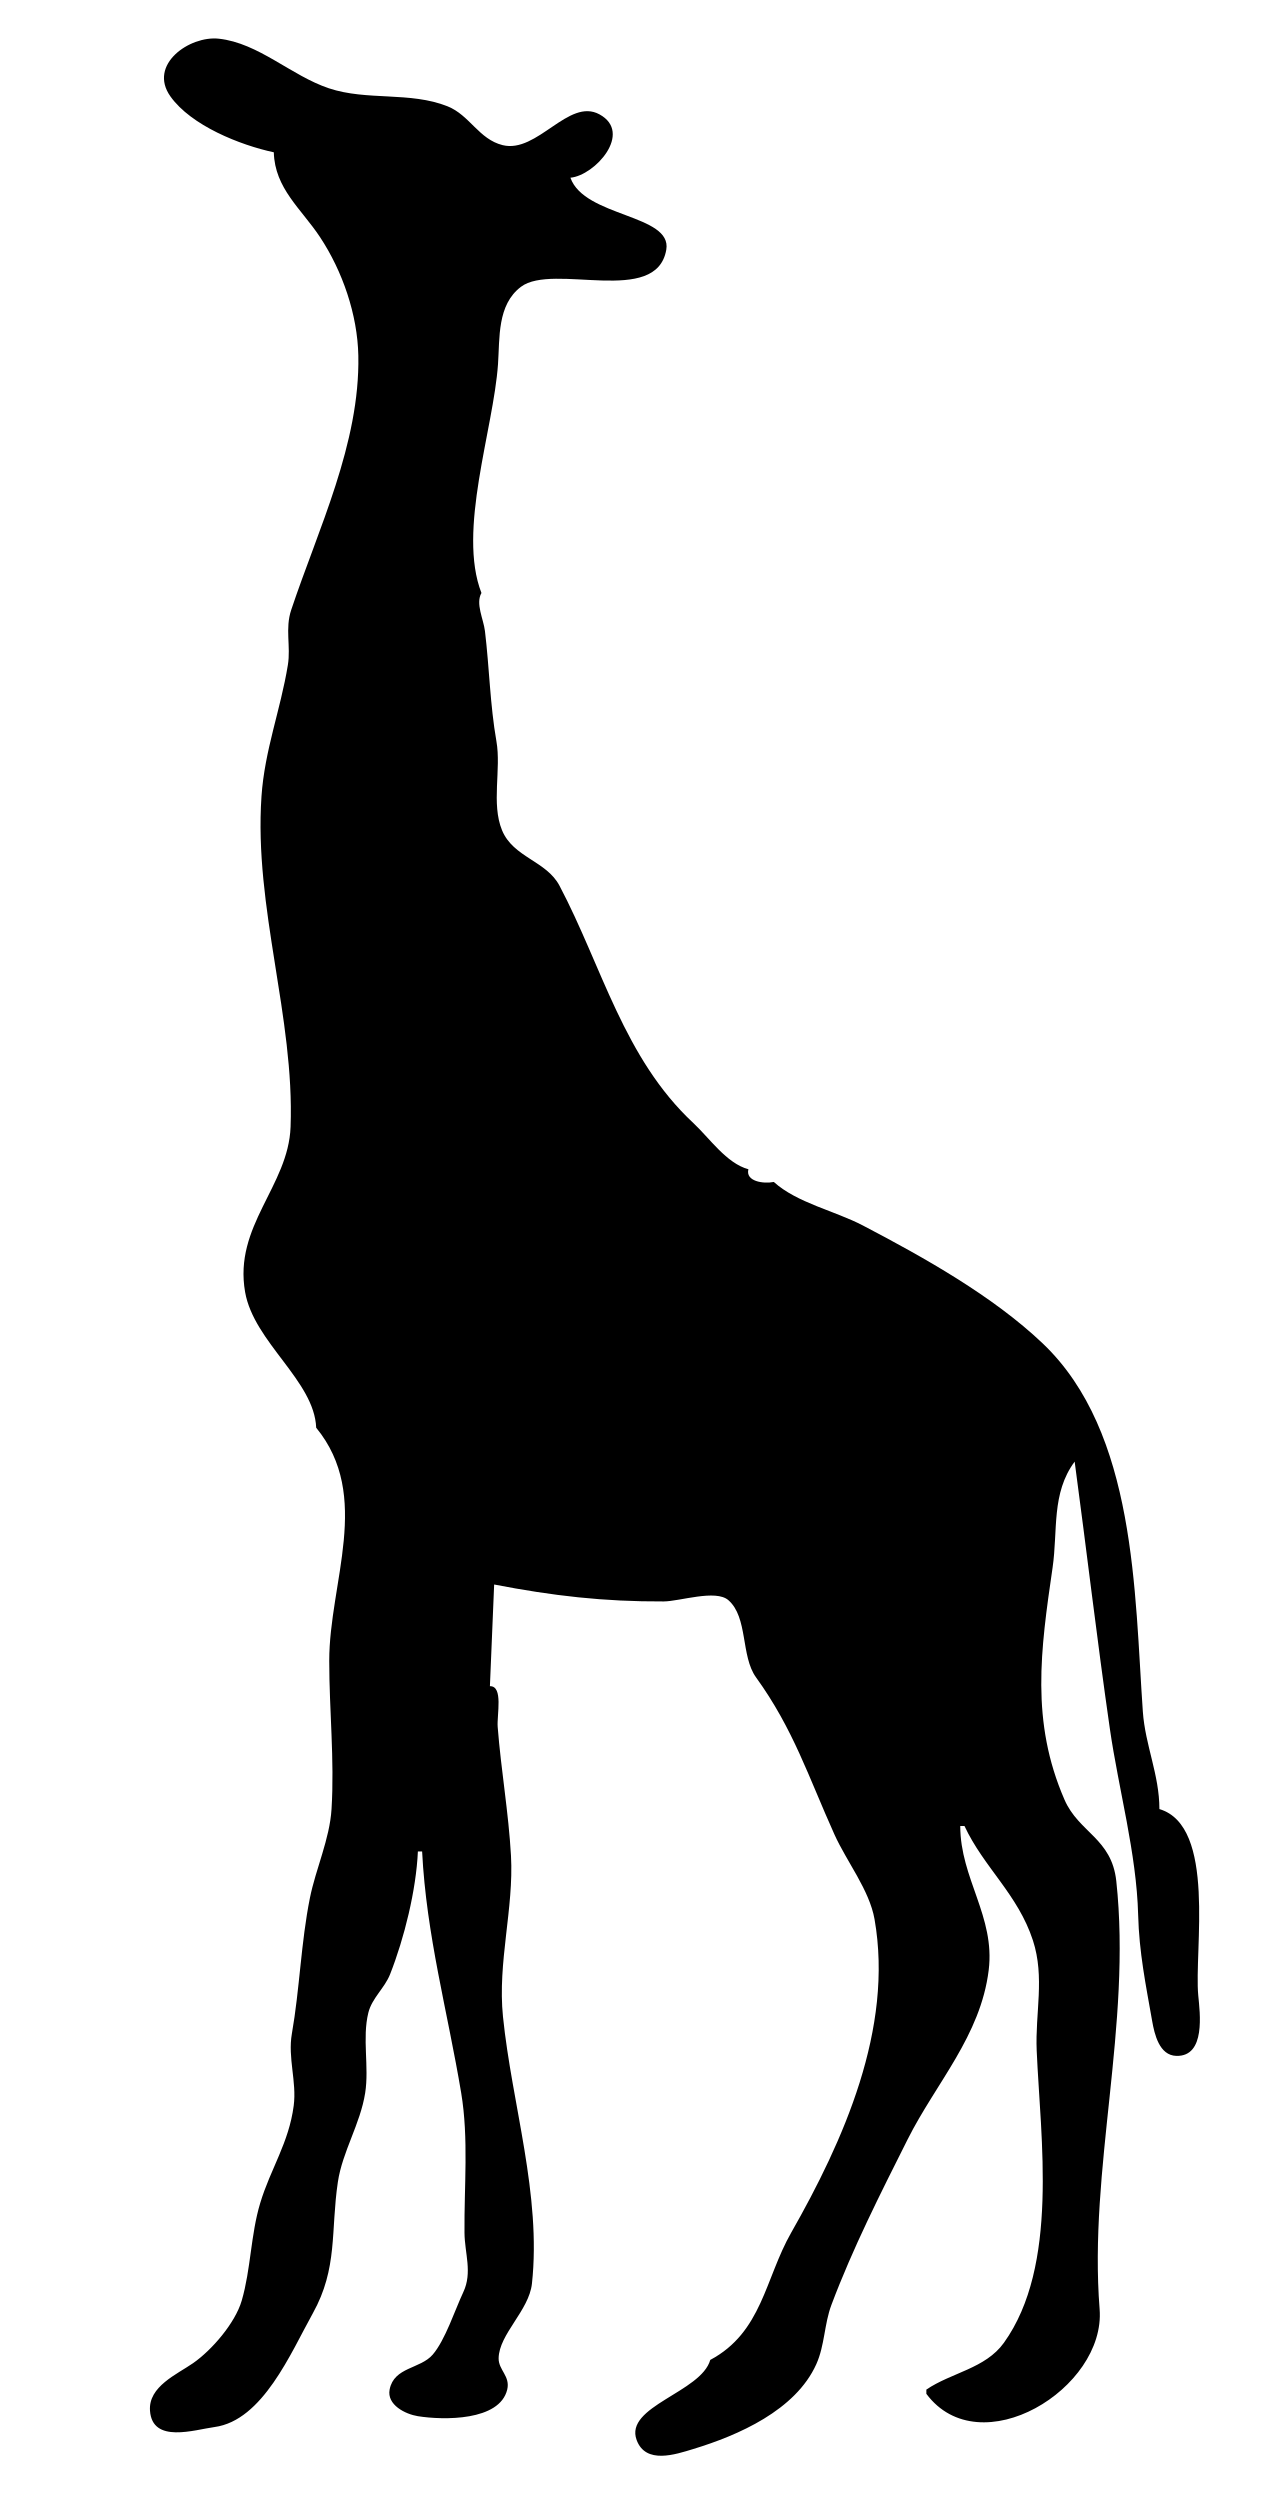
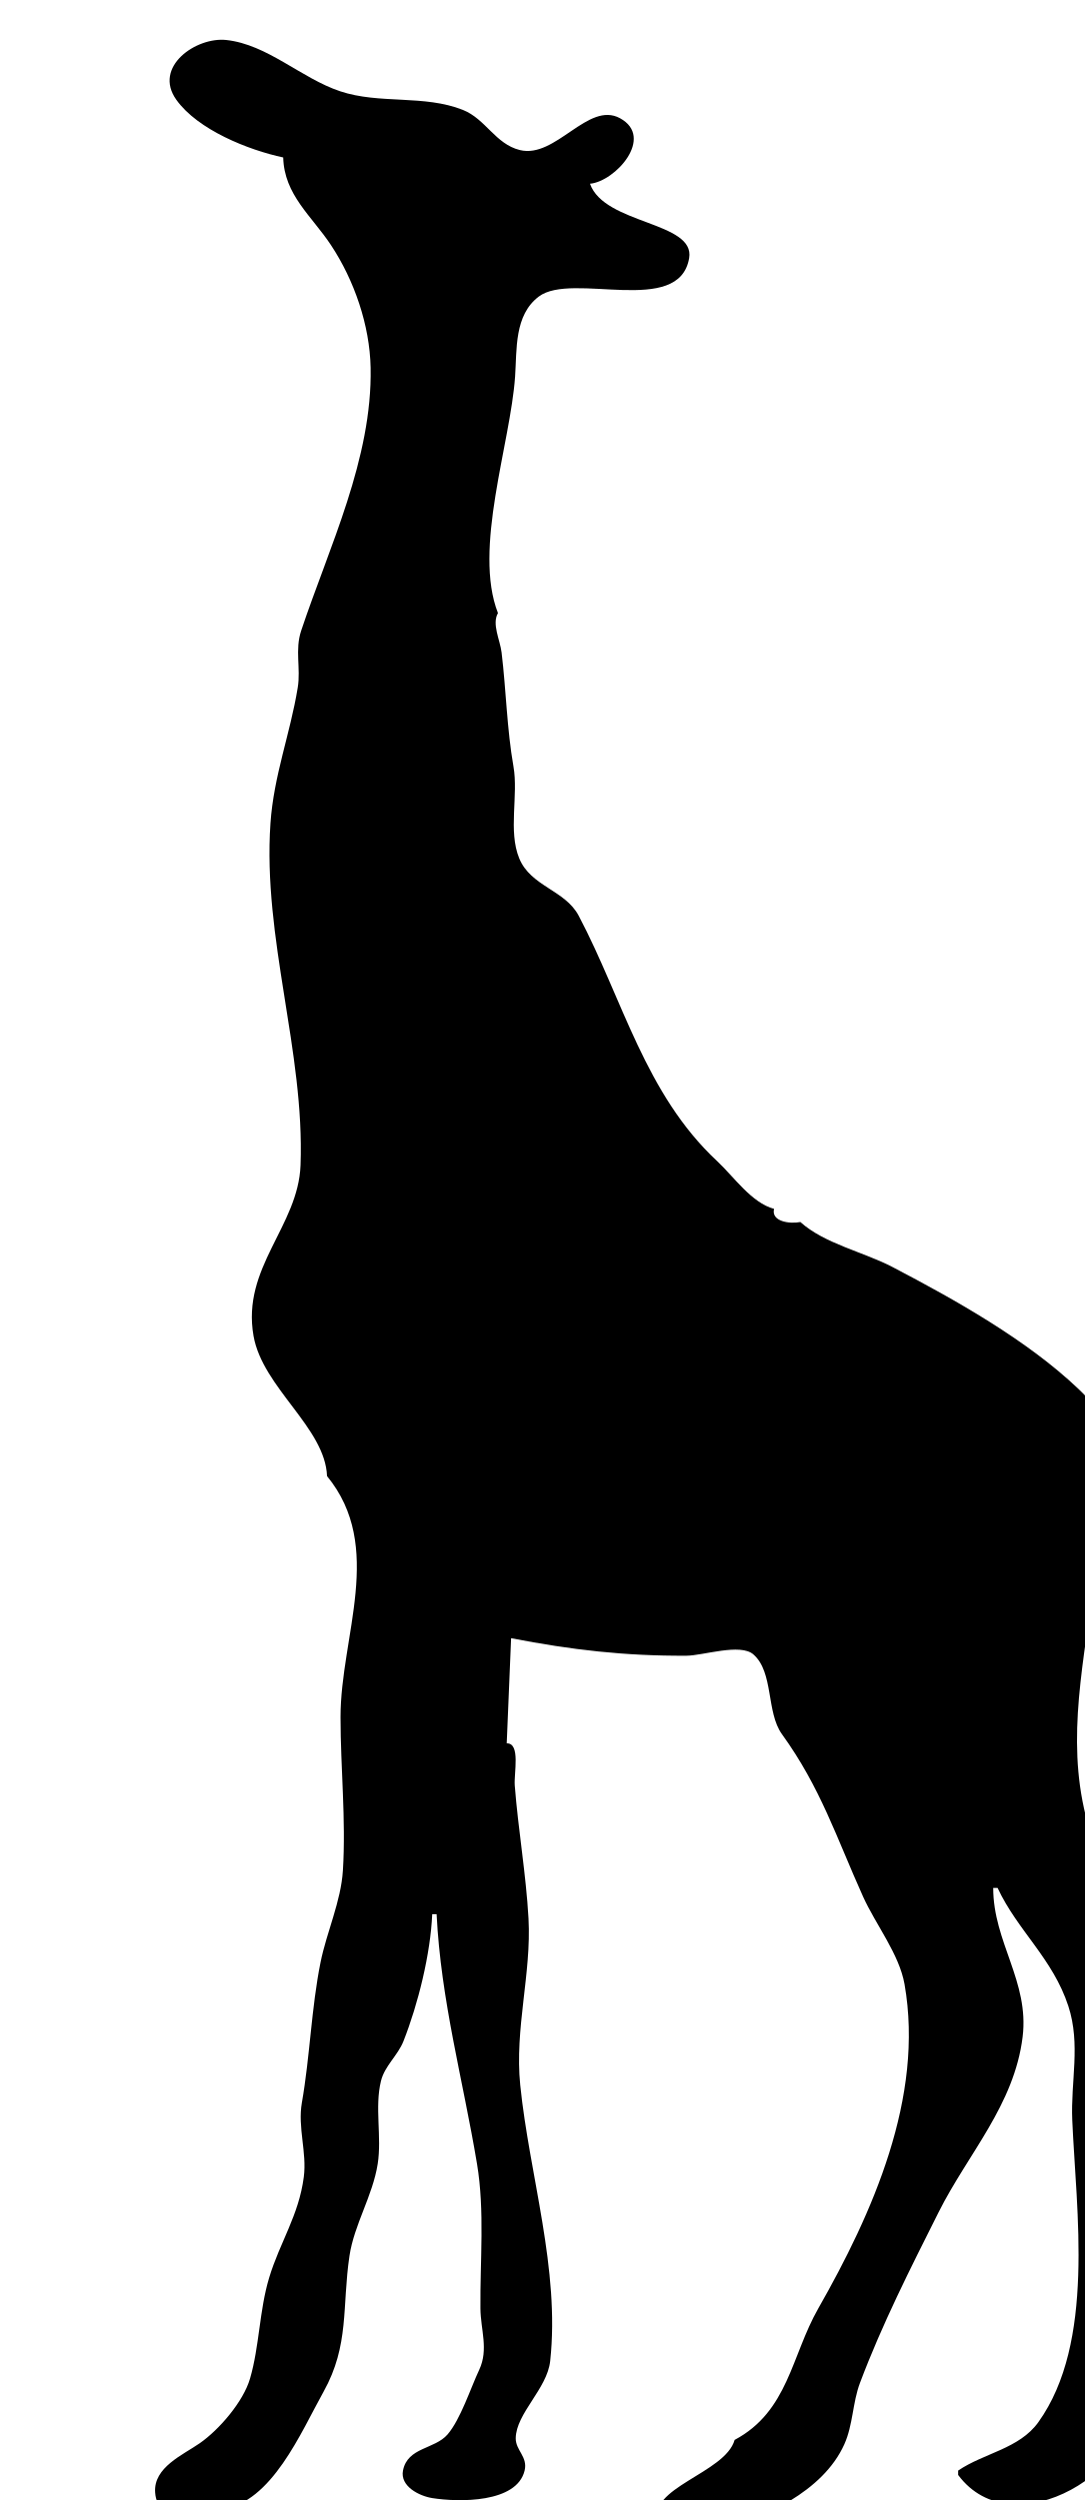
- <svg xmlns="http://www.w3.org/2000/svg" height="590" id="svg1" width="299">
+ <svg xmlns="http://www.w3.org/2000/svg" height="100%" id="svg1" width="100%">
  <defs id="defs2481" />
-   <path d="M 64.62,35.942 C 64.837,44.474 71.118,49.294 75.516,55.942 C 80.829,63.974 84.375,74.235 84.566,83.942 C 84.974,104.677 75.085,124.886 68.725,143.942 C 67.24,148.391 68.659,152.498 67.936,156.942 C 66.202,167.584 62.459,176.994 61.71,187.942 C 59.911,214.21 69.53,240.019 68.576,265.942 C 68.06,279.964 55.097,289.29 57.848,304.942 C 59.928,316.782 74.192,325.873 74.62,336.942 C 87.856,353.093 77.7,373.465 77.699,391.942 C 77.698,403.586 78.962,415.295 78.241,426.942 C 77.801,434.062 74.538,440.972 73.134,447.942 C 71.04,458.337 70.718,469.488 68.883,479.942 C 67.88,485.66 70.057,491.272 69.316,496.942 C 68.166,505.745 63.857,511.795 61.406,519.942 C 59.155,527.422 59.206,535.533 57.048,542.942 C 55.514,548.21 50.032,554.596 45.577,557.699 C 41.739,560.372 34.992,563.2 35.398,568.927 C 35.952,576.752 45.906,573.42 50.62,572.783 C 62.007,571.243 68.636,555.253 73.824,545.942 C 79.764,535.282 78.017,526.487 79.738,514.942 C 80.807,507.769 85.028,501.268 86.181,493.942 C 87.153,487.769 85.438,481.016 86.934,474.981 C 87.782,471.561 90.769,469.195 92.058,465.927 C 95.401,457.451 98.224,446.03 98.62,436.942 L 99.62,436.942 C 100.618,456.739 105.632,474.68 108.842,493.942 C 110.634,504.692 109.519,516.052 109.62,526.942 C 109.665,531.798 111.529,536.288 109.342,540.942 C 107.376,545.127 105.071,552.269 102.12,555.692 C 99.176,559.107 93.009,558.58 91.953,563.914 C 91.237,567.533 95.66,569.747 98.62,570.22 C 104.651,571.183 117.912,571.386 119.703,563.942 C 120.468,560.763 117.637,559.34 117.676,556.553 C 117.754,550.875 124.845,545.3 125.537,538.942 C 127.811,518.035 120.808,496.604 118.703,475.942 C 117.395,463.093 121.286,450.435 120.592,437.942 C 120.029,427.805 118.232,417.618 117.453,407.553 C 117.236,404.741 118.826,397.855 115.62,397.942 L 116.62,373.942 C 130.423,376.619 142.549,378.009 156.62,377.941 C 160.413,377.923 168.905,375.032 171.892,377.635 C 176.568,381.709 174.793,390.832 178.42,395.852 C 187.245,408.068 190.819,419.383 196.932,432.942 C 199.798,439.299 205.183,446.048 206.392,452.942 C 210.92,478.752 199.038,505.288 186.702,526.942 C 180.544,537.75 179.857,550.422 167.62,556.942 C 165.475,564.593 147.311,567.879 150.243,575.834 C 152.383,581.64 159.39,579.254 163.62,577.967 C 174.192,574.75 187.749,568.847 192.65,557.942 C 194.647,553.5 194.512,548.477 196.218,543.942 C 201.277,530.491 207.759,517.733 214.176,504.942 C 220.878,491.583 231.423,480.489 233.334,464.942 C 234.888,452.293 226.62,443.326 226.62,430.942 L 227.62,430.942 C 232.168,440.694 240.233,447.083 243.771,457.942 C 246.615,466.67 244.276,475.102 244.659,483.942 C 245.565,504.819 249.946,534.719 236.921,552.899 C 232.557,558.989 224.507,559.931 218.62,563.942 L 218.62,564.942 C 231.222,581.875 260.996,563.723 259.51,544.942 C 256.897,511.898 267.104,477.962 263.446,443.942 C 262.359,433.831 254.609,432.518 251.223,424.733 C 243.188,406.263 245.579,389.43 248.412,369.942 C 249.686,361.177 248.084,352.417 253.62,344.942 C 256.418,365.707 258.919,387.123 261.92,407.942 C 263.998,422.358 268.223,437.308 268.605,451.942 C 268.835,460.755 270.389,468.312 271.906,476.942 C 272.454,480.055 273.586,485.086 277.621,485.19 C 284.596,485.371 283.177,475.026 282.79,470.942 C 281.781,460.299 287.1,430.944 273.62,426.942 C 273.615,418.817 270.269,411.913 269.71,403.942 C 267.745,375.944 268.175,338.092 246.105,317.073 C 234.354,305.881 218.012,296.73 203.62,289.204 C 197.068,285.778 188.065,283.878 182.62,278.942 C 180.166,279.433 175.9,278.821 176.62,275.942 C 171.454,274.552 167.458,268.608 163.62,265.032 C 147.188,249.72 142.12,228.13 132.037,209.021 C 128.939,203.148 121.116,202.367 118.478,195.938 C 115.896,189.647 118.321,181.592 117.156,174.942 C 115.643,166.297 115.499,157.666 114.45,148.942 C 114.106,146.077 112.186,142.453 113.62,139.942 C 107.9,125.284 116.464,101.348 117.53,85.942 C 117.959,79.751 117.311,71.935 122.949,67.684 C 130.555,61.951 154.941,72.37 157.243,58.931 C 158.677,50.566 137.908,51.265 134.62,41.942 C 140.41,41.409 149.439,31.346 141.472,26.988 C 134.191,23.007 126.808,36.269 118.625,34.253 C 113.005,32.869 110.851,27.176 105.619,25.089 C 96.782,21.565 86.597,23.838 77.62,20.837 C 68.702,17.857 61.042,10.145 51.62,9.13 C 44.75,8.391 34.878,15.243 40.224,22.758 C 45.116,29.634 56.66,34.241 64.62,35.942 z " id="path26" style="fill:#000000; stroke:none;" />
+   <path d="M 64.62,35.942 C 64.837,44.474 71.118,49.294 75.516,55.942 C 80.829,63.974 84.375,74.235 84.566,83.942 C 84.974,104.677 75.085,124.886 68.725,143.942 C 67.24,148.391 68.659,152.498 67.936,156.942 C 66.202,167.584 62.459,176.994 61.71,187.942 C 59.911,214.21 69.53,240.019 68.576,265.942 C 68.06,279.964 55.097,289.29 57.848,304.942 C 59.928,316.782 74.192,325.873 74.62,336.942 C 87.856,353.093 77.7,373.465 77.699,391.942 C 77.698,403.586 78.962,415.295 78.241,426.942 C 77.801,434.062 74.538,440.972 73.134,447.942 C 71.04,458.337 70.718,469.488 68.883,479.942 C 67.88,485.66 70.057,491.272 69.316,496.942 C 68.166,505.745 63.857,511.795 61.406,519.942 C 59.155,527.422 59.206,535.533 57.048,542.942 C 55.514,548.21 50.032,554.596 45.577,557.699 C 41.739,560.372 34.992,563.2 35.398,568.927 C 35.952,576.752 45.906,573.42 50.62,572.783 C 62.007,571.243 68.636,555.253 73.824,545.942 C 79.764,535.282 78.017,526.487 79.738,514.942 C 80.807,507.769 85.028,501.268 86.181,493.942 C 87.153,487.769 85.438,481.016 86.934,474.981 C 87.782,471.561 90.769,469.195 92.058,465.927 C 95.401,457.451 98.224,446.03 98.62,436.942 L 99.62,436.942 C 100.618,456.739 105.632,474.68 108.842,493.942 C 110.634,504.692 109.519,516.052 109.62,526.942 C 109.665,531.798 111.529,536.288 109.342,540.942 C 107.376,545.127 105.071,552.269 102.12,555.692 C 99.176,559.107 93.009,558.58 91.953,563.914 C 91.237,567.533 95.66,569.747 98.62,570.22 C 104.651,571.183 117.912,571.386 119.703,563.942 C 120.468,560.763 117.637,559.34 117.676,556.553 C 117.754,550.875 124.845,545.3 125.537,538.942 C 127.811,518.035 120.808,496.604 118.703,475.942 C 117.395,463.093 121.286,450.435 120.592,437.942 C 120.029,427.805 118.232,417.618 117.453,407.553 C 117.236,404.741 118.826,397.855 115.62,397.942 L 116.62,373.942 C 130.423,376.619 142.549,378.009 156.62,377.941 C 160.413,377.923 168.905,375.032 171.892,377.635 C 176.568,381.709 174.793,390.832 178.42,395.852 C 187.245,408.068 190.819,419.383 196.932,432.942 C 199.798,439.299 205.183,446.048 206.392,452.942 C 210.92,478.752 199.038,505.288 186.702,526.942 C 180.544,537.75 179.857,550.422 167.62,556.942 C 165.475,564.593 147.311,567.879 150.243,575.834 C 152.383,581.64 159.39,579.254 163.62,577.967 C 174.192,574.75 187.749,568.847 192.65,557.942 C 194.647,553.5 194.512,548.477 196.218,543.942 C 201.277,530.491 207.759,517.733 214.176,504.942 C 220.878,491.583 231.423,480.489 233.334,464.942 C 234.888,452.293 226.62,443.326 226.62,430.942 L 227.62,430.942 C 232.168,440.694 240.233,447.083 243.771,457.942 C 246.615,466.67 244.276,475.102 244.659,483.942 C 245.565,504.819 249.946,534.719 236.921,552.899 C 232.557,558.989 224.507,559.931 218.62,563.942 L 218.62,564.942 C 231.222,581.875 260.996,563.723 259.51,544.942 C 256.897,511.898 267.104,477.962 263.446,443.942 C 262.359,433.831 254.609,432.518 251.223,424.733 C 243.188,406.263 245.579,389.43 248.412,369.942 C 249.686,361.177 248.084,352.417 253.62,344.942 C 256.418,365.707 258.919,387.123 261.92,407.942 C 263.998,422.358 268.223,437.308 268.605,451.942 C 268.835,460.755 270.389,468.312 271.906,476.942 C 272.454,480.055 273.586,485.086 277.621,485.19 C 284.596,485.371 283.177,475.026 282.79,470.942 C 281.781,460.299 287.1,430.944 273.62,426.942 C 273.615,418.817 270.269,411.913 269.71,403.942 C 267.745,375.944 268.175,338.092 246.105,317.073 C 234.354,305.881 218.012,296.73 203.62,289.204 C 197.068,285.778 188.065,283.878 182.62,278.942 C 180.166,279.433 175.9,278.821 176.62,275.942 C 171.454,274.552 167.458,268.608 163.62,265.032 C 147.188,249.72 142.12,228.13 132.037,209.021 C 128.939,203.148 121.116,202.367 118.478,195.938 C 115.896,189.647 118.321,181.592 117.156,174.942 C 115.643,166.297 115.499,157.666 114.45,148.942 C 114.106,146.077 112.186,142.453 113.62,139.942 C 107.9,125.284 116.464,101.348 117.53,85.942 C 117.959,79.751 117.311,71.935 122.949,67.684 C 130.555,61.951 154.941,72.37 157.243,58.931 C 158.677,50.566 137.908,51.265 134.62,41.942 C 140.41,41.409 149.439,31.346 141.472,26.988 C 134.191,23.007 126.808,36.269 118.625,34.253 C 113.005,32.869 110.851,27.176 105.619,25.089 C 96.782,21.565 86.597,23.838 77.62,20.837 C 68.702,17.857 61.042,10.145 51.62,9.13 C 44.75,8.391 34.878,15.243 40.224,22.758 C 45.116,29.634 56.66,34.241 64.62,35.942 z " id="path" style="fill:#000000; stroke:none;" />
</svg>
